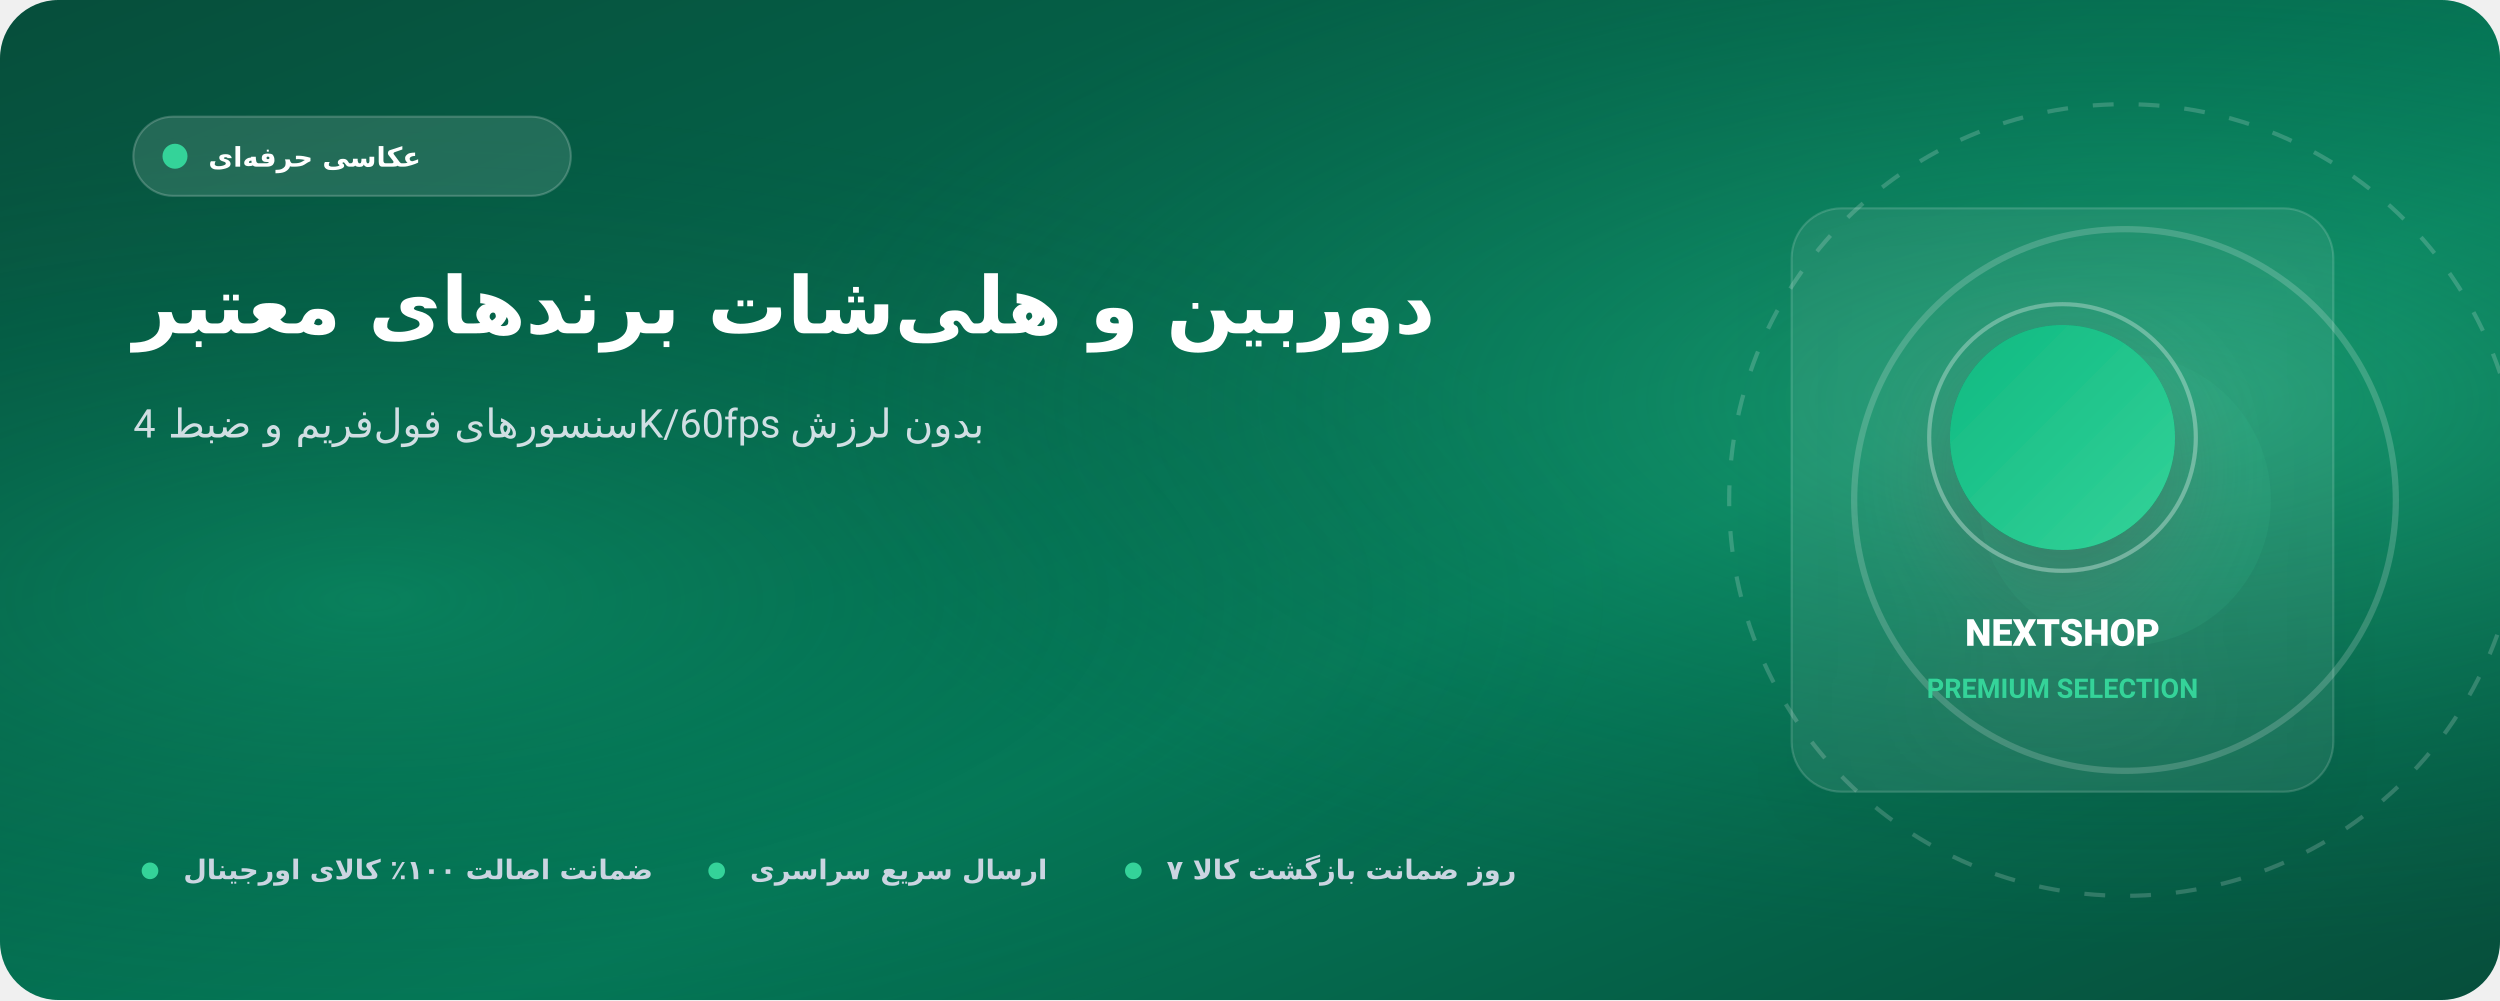
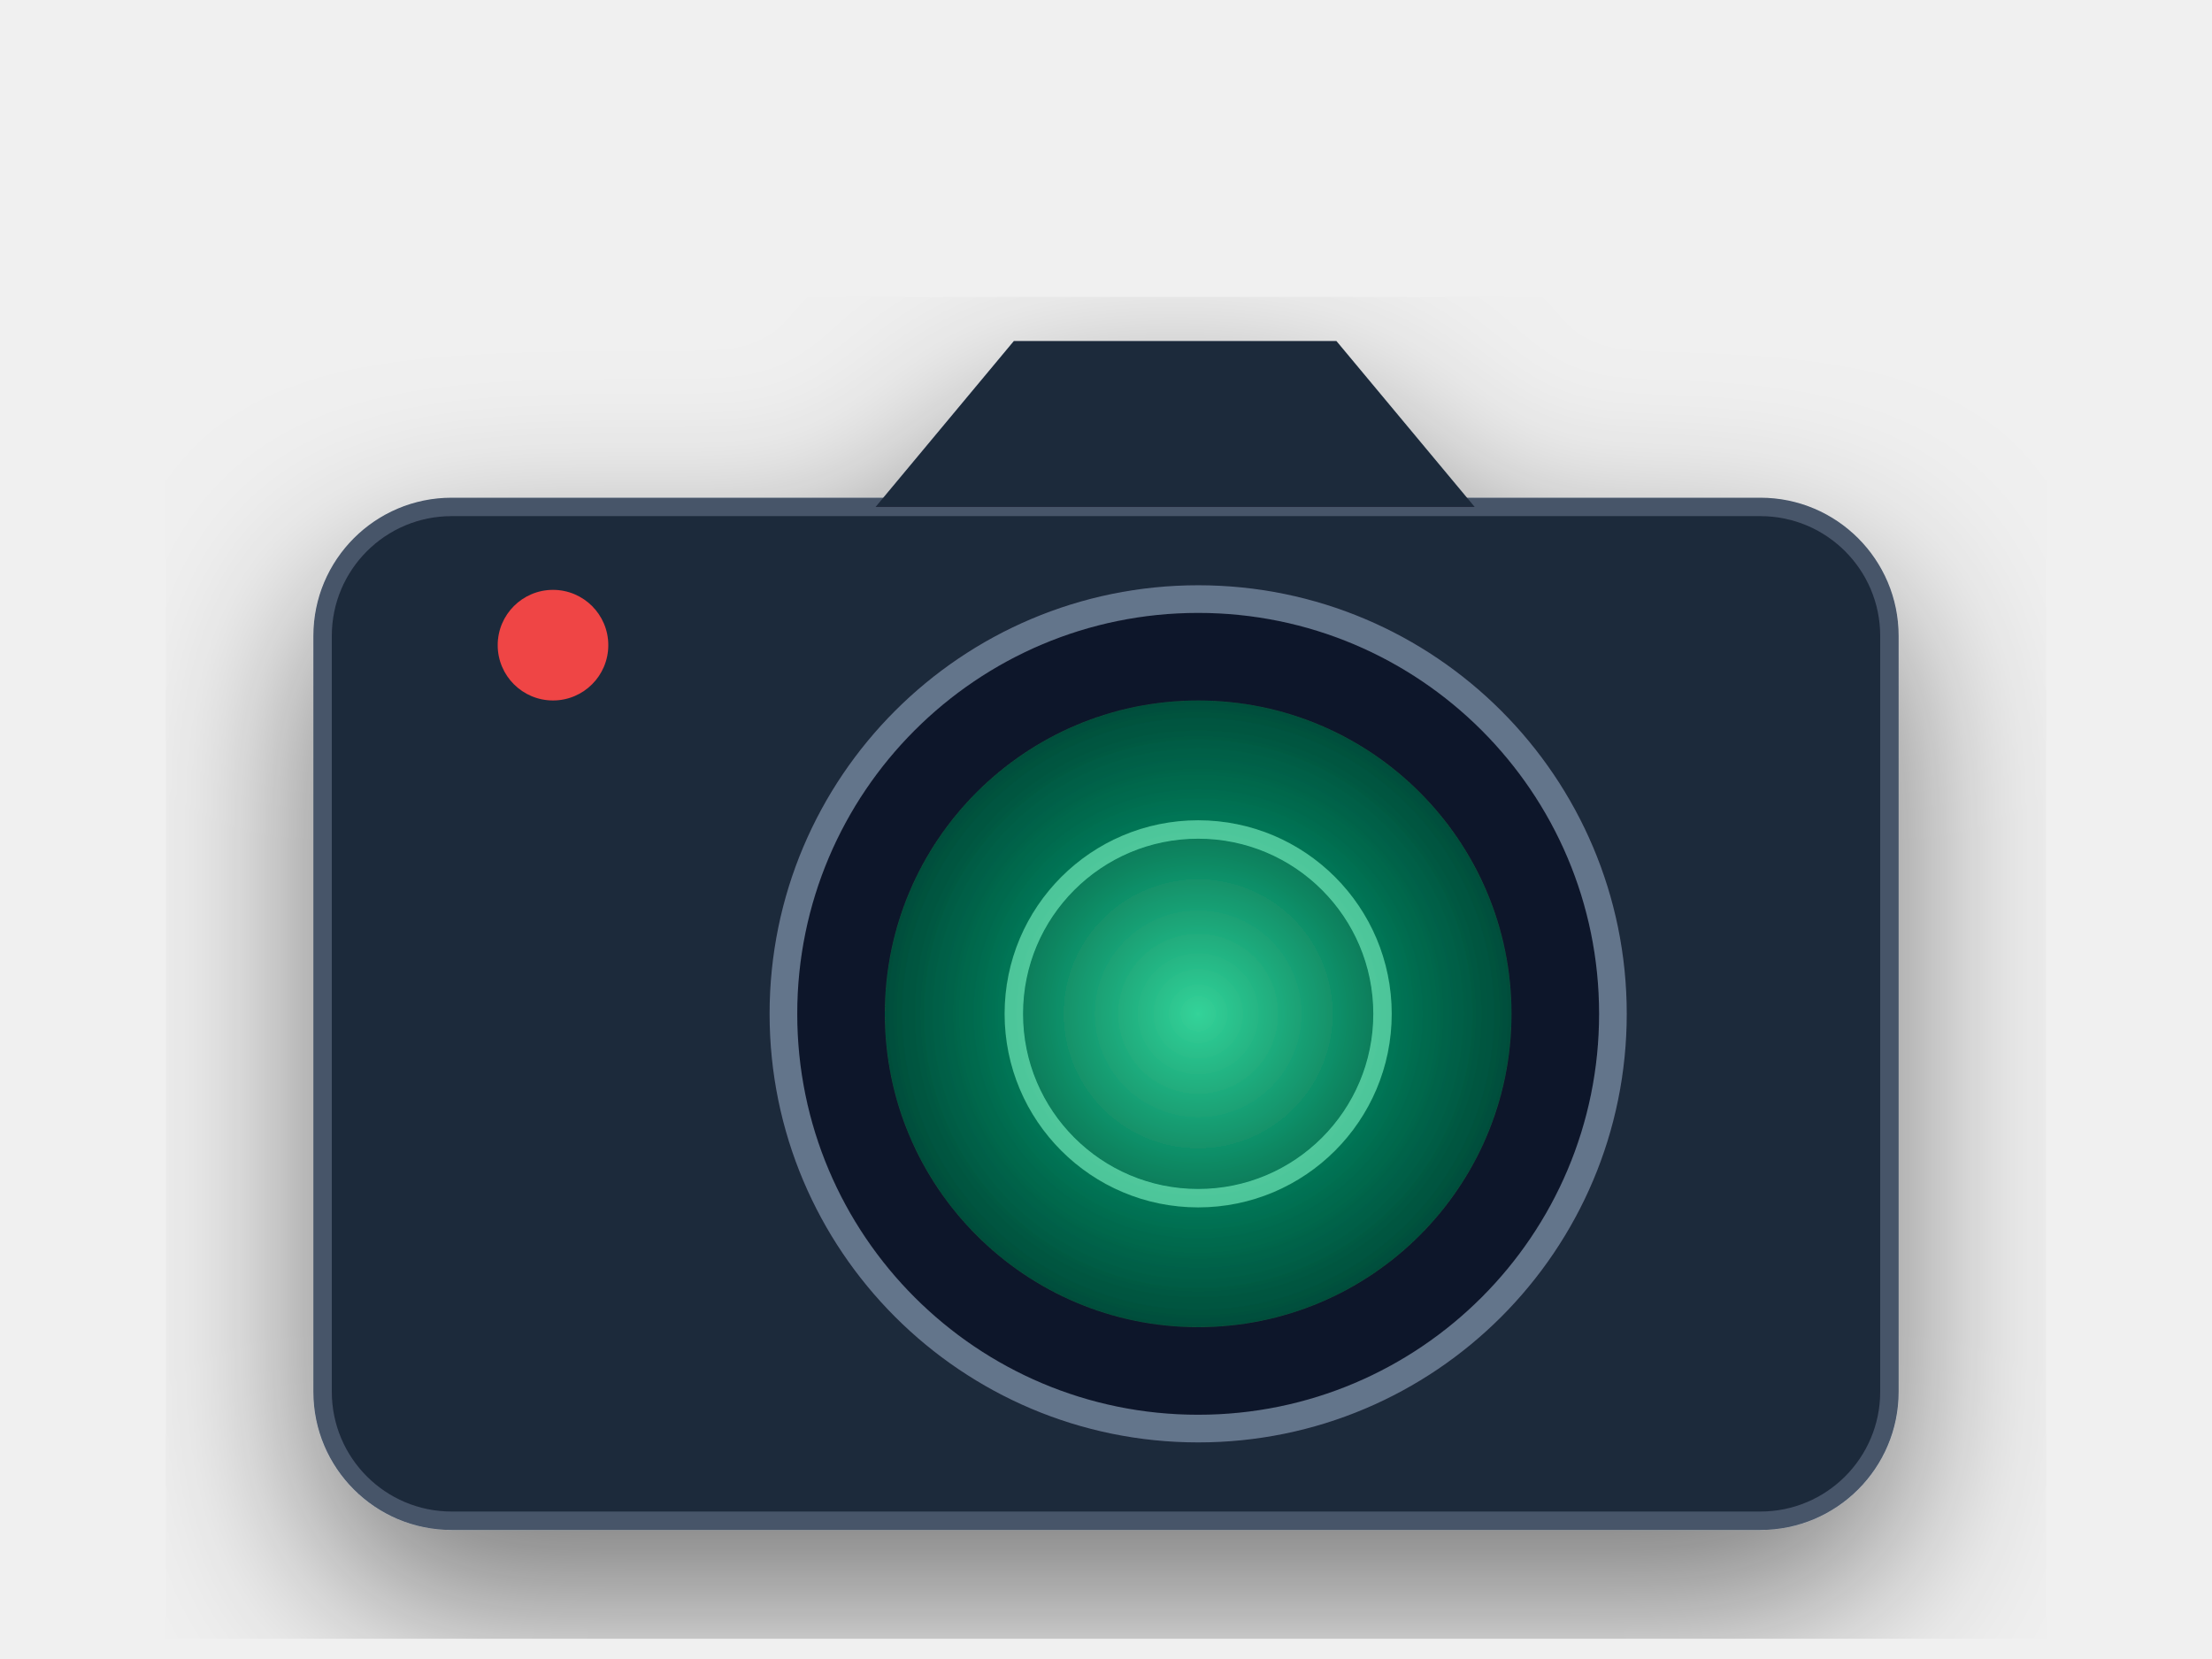
- <svg xmlns="http://www.w3.org/2000/svg" viewBox="0 0 1200 480" width="1200" height="480">
+ <svg xmlns="http://www.w3.org/2000/svg" viewBox="0 0 240 180" width="240" height="180" fill="none">
  <defs>
-     <linearGradient id="bg_emerald" x1="0" y1="0" x2="1" y2="1">
-       <stop offset="0%" stop-color="#064e3b" />
+     <radialGradient id="gc_glass" cx="50%" cy="50%" r="50%">
+       <stop offset="0%" stop-color="#34d399" />
      <stop offset="60%" stop-color="#047857" />
      <stop offset="100%" stop-color="#064e3b" />
-     </linearGradient>
-     <linearGradient id="accent_emerald" x1="0" y1="0" x2="1" y2="1">
-       <stop offset="0%" stop-color="#10b981" />
-       <stop offset="100%" stop-color="#34d399" />
-     </linearGradient>
-     <radialGradient id="glow_emerald" cx="85%" cy="40%" r="55%">
-       <stop offset="0%" stop-color="#34d399" stop-opacity="0.45" />
-       <stop offset="100%" stop-color="#047857" stop-opacity="0" />
    </radialGradient>
-     <radialGradient id="glowLeft_emerald" cx="15%" cy="60%" r="50%">
-       <stop offset="0%" stop-color="#10b981" stop-opacity="0.3" />
-       <stop offset="100%" stop-color="#064e3b" stop-opacity="0" />
-     </radialGradient>
-     <filter id="cardSh_emerald" x="-10%" y="-10%" width="120%" height="120%">
-       <feDropShadow dx="0" dy="16" stdDeviation="24" flood-color="#000" flood-opacity="0.45" />
+     <filter id="gc_sh">
+       <feDropShadow dx="0" dy="8" stdDeviation="10" flood-color="#000" flood-opacity="0.5" />
    </filter>
  </defs>
-   <rect width="1200" height="480" rx="28" fill="url(#bg_emerald)" />
-   <rect width="1200" height="480" rx="28" fill="url(#glow_emerald)" />
-   <rect width="1200" height="480" rx="28" fill="url(#glowLeft_emerald)" />
-   <g opacity="0.18">
-     <circle cx="1020" cy="240" r="190" fill="none" stroke="#fff" stroke-width="2" stroke-dasharray="10 12" />
-     <circle cx="1020" cy="240" r="130" fill="none" stroke="#fff" stroke-width="3" />
-     <circle cx="1020" cy="240" r="70" fill="url(#accent_emerald)" opacity="0.6" />
-   </g>
-   <g transform="translate(64, 56)">
-     <rect width="210" height="38" rx="19" fill="rgba(255,255,255,0.12)" stroke="rgba(255,255,255,0.2)" />
-     <circle cx="20" cy="19" r="6" fill="#34d399" />
-     <text x="36" y="24" font-size="13" fill="#ffffff" font-family="-apple-system, BlinkMacSystemFont, 'Segoe UI', Roboto, sans-serif" font-weight="700">عکاسی حرفه‌ای</text>
-   </g>
-   <text x="64" y="160" font-size="38" fill="#ffffff" font-family="-apple-system, BlinkMacSystemFont, 'Segoe UI', Roboto, sans-serif" font-weight="900">دوربین و هلی‌شات برندهای معتبر</text>
-   <text x="64" y="210" font-size="19" fill="#e2e8f0" font-family="-apple-system, BlinkMacSystemFont, 'Segoe UI', Roboto, sans-serif" font-weight="400" opacity="0.92">سنسورهای فول‌فریم و ضبط 4K/60fps بدون لرزش</text>
-   <g transform="translate(860, 100)" filter="url(#cardSh_emerald)">
-     <rect width="260" height="280" rx="24" fill="rgba(255,255,255,0.07)" stroke="rgba(255,255,255,0.15)" />
-     <circle cx="130" cy="110" r="54" fill="url(#accent_emerald)" />
-     <circle cx="130" cy="110" r="64" fill="none" stroke="#ffffff" stroke-width="2" opacity="0.3" />
-     <text x="130" y="210" font-size="18" text-anchor="middle" fill="#ffffff" font-family="-apple-system, BlinkMacSystemFont, 'Segoe UI', Roboto, sans-serif" font-weight="800">NEXTSHOP</text>
-     <text x="130" y="235" font-size="13" text-anchor="middle" fill="#34d399" font-family="-apple-system, BlinkMacSystemFont, 'Segoe UI', Roboto, sans-serif" font-weight="700">PREMIUM SELECTION</text>
-   </g>
-   <g transform="translate(64, 410)">
-     <circle cx="8" cy="8" r="4" fill="#34d399" />
-     <text x="24" y="12" font-size="13" fill="#cbd5e1" font-family="-apple-system, BlinkMacSystemFont, 'Segoe UI', Roboto, sans-serif" font-weight="600">ضمانت اصالت ۱۰۰٪ کالای اورجینال</text>
-     <circle cx="280" cy="8" r="4" fill="#34d399" />
-     <text x="296" y="12" font-size="13" fill="#cbd5e1" font-family="-apple-system, BlinkMacSystemFont, 'Segoe UI', Roboto, sans-serif" font-weight="600">ارسال سریع سراسری</text>
-     <circle cx="480" cy="8" r="4" fill="#34d399" />
-     <text x="496" y="12" font-size="13" fill="#cbd5e1" font-family="-apple-system, BlinkMacSystemFont, 'Segoe UI', Roboto, sans-serif" font-weight="600">۷ روز ضمانت بازگشت کالا</text>
+   <g transform="translate(35, 25)" filter="url(#gc_sh)">
+     <rect x="0" y="30" width="170" height="110" rx="14" fill="#1e293b" stroke="#475569" stroke-width="2" />
+     <polygon points="60,30 75,12 110,12 125,30" fill="#1e293b" />
+     <circle cx="95" cy="85" r="45" fill="#0f172a" stroke="#64748b" stroke-width="3" />
+     <circle cx="95" cy="85" r="34" fill="url(#gc_glass)" />
+     <circle cx="95" cy="85" r="20" fill="none" stroke="#6ee7b7" stroke-width="2" opacity="0.7" />
+     <circle cx="25" cy="45" r="6" fill="#ef4444" />
  </g>
</svg>
